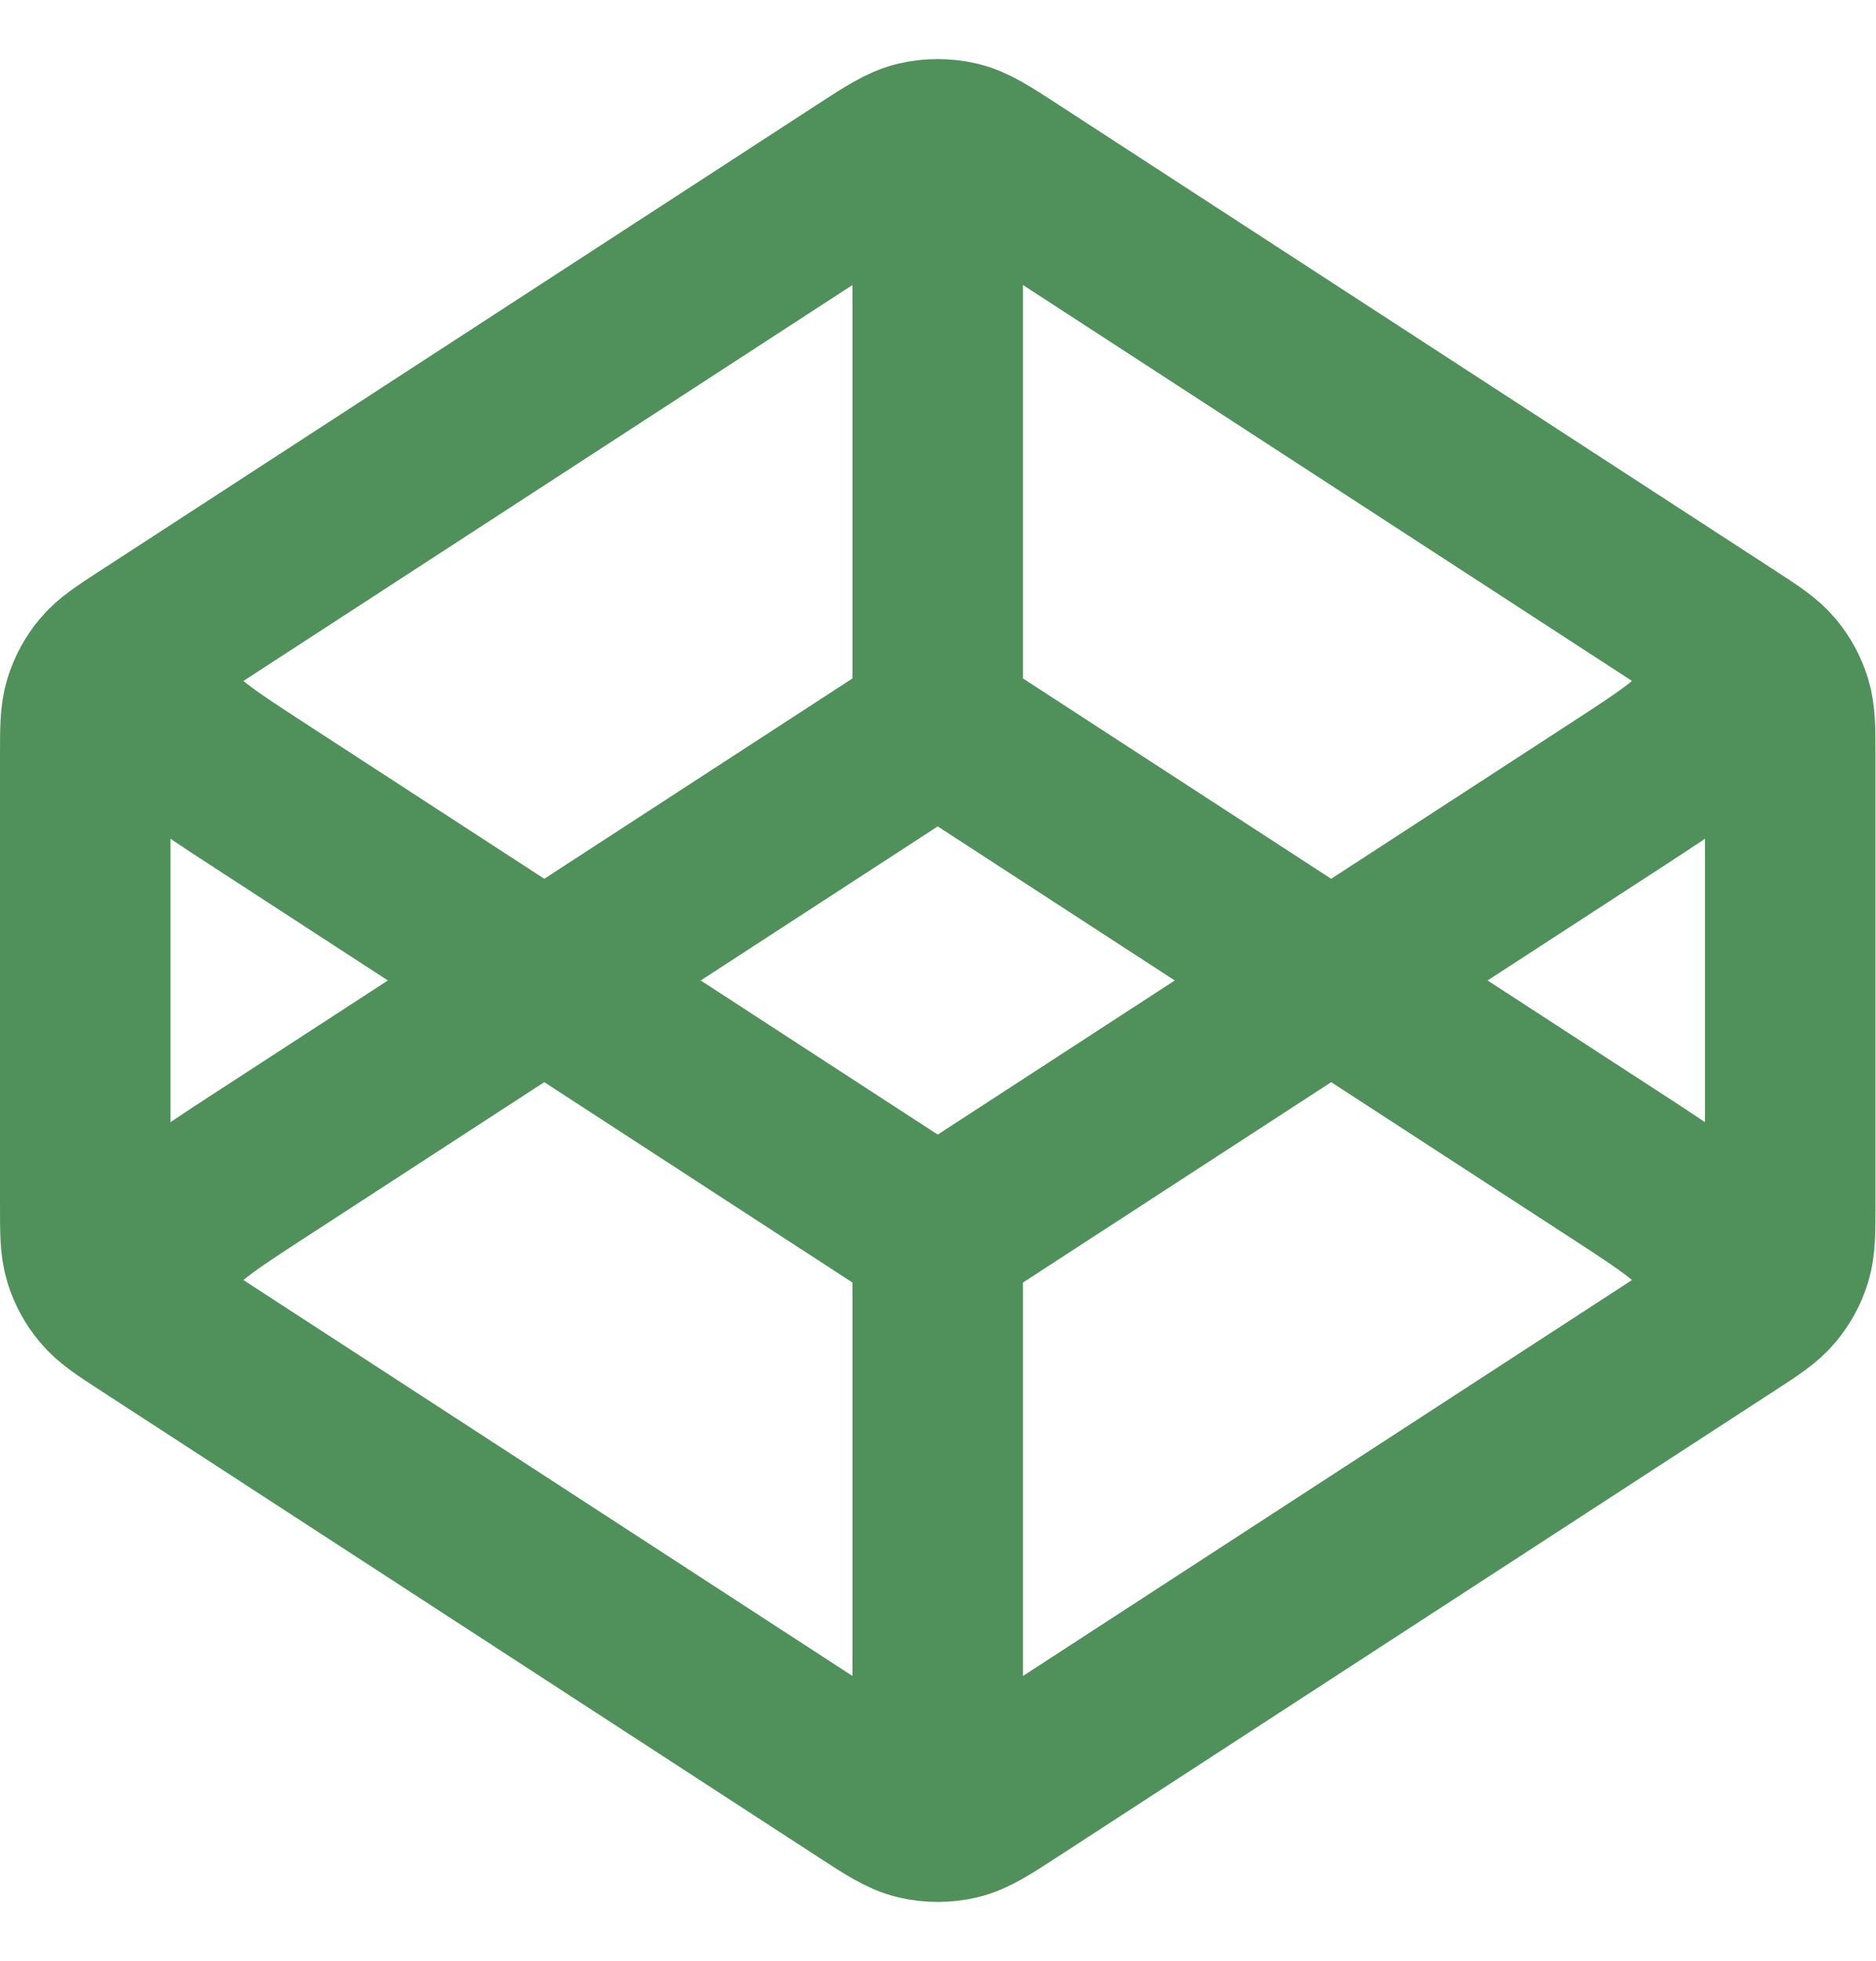
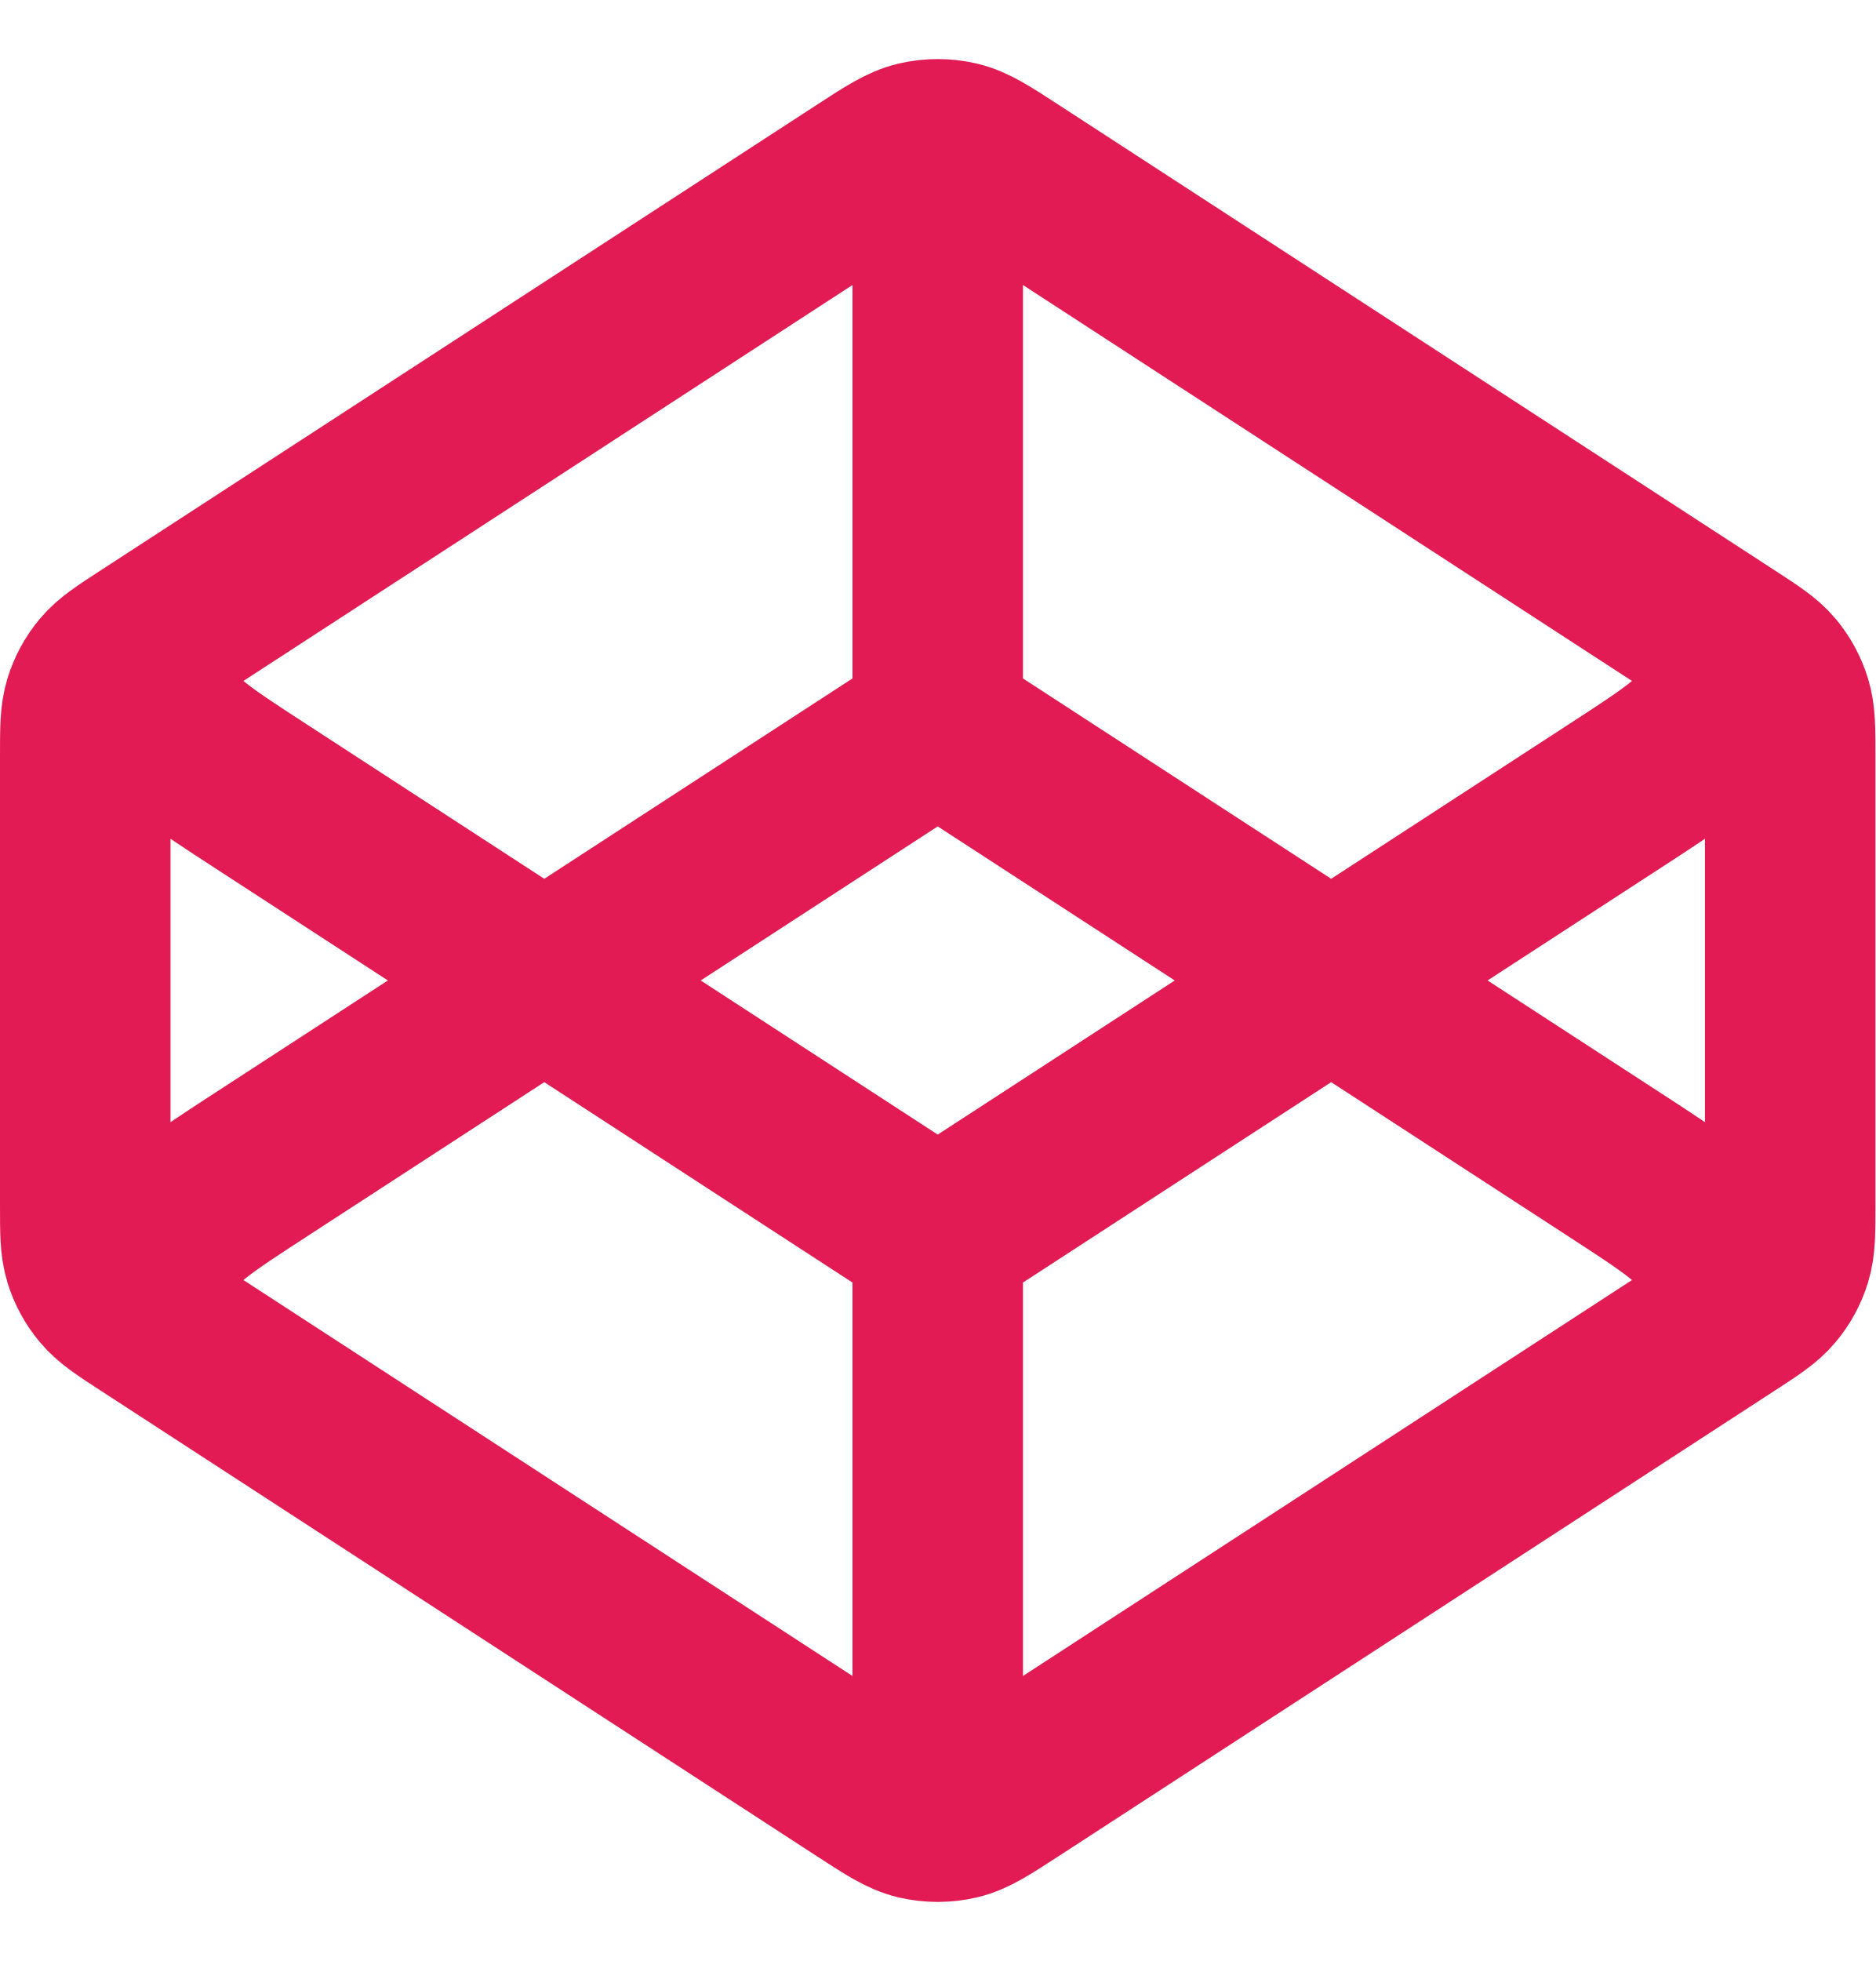
<svg xmlns="http://www.w3.org/2000/svg" width="22" height="23" viewBox="0 0 22 23" fill="none">
-   <path d="M11 8.5L3.064 13.658C2.376 14.105 2.032 14.329 1.913 14.613C1.809 14.86 1.809 15.14 1.913 15.387M11 8.5L18.936 13.658C19.624 14.105 19.968 14.329 20.087 14.613C20.191 14.86 20.191 15.14 20.087 15.387M11 8.5V2M11 14.5L3.064 9.341C2.376 8.894 2.032 8.671 1.913 8.387C1.809 8.14 1.809 7.86 1.913 7.613M11 14.5L18.936 9.341C19.624 8.894 19.968 8.671 20.087 8.387C20.191 8.14 20.191 7.86 20.087 7.613M11 14.5V21M20.272 15.473L11.872 20.933C11.556 21.138 11.399 21.241 11.229 21.281C11.078 21.316 10.922 21.316 10.771 21.281C10.601 21.241 10.444 21.138 10.128 20.933L1.728 15.473C1.462 15.3 1.329 15.214 1.233 15.098C1.147 14.996 1.083 14.878 1.044 14.751C1 14.607 1 14.449 1 14.132V8.868C1 8.551 1 8.392 1.044 8.249C1.083 8.122 1.147 8.003 1.233 7.901C1.329 7.786 1.462 7.7 1.728 7.527L10.128 2.067C10.444 1.862 10.601 1.759 10.771 1.719C10.922 1.684 11.078 1.684 11.229 1.719C11.399 1.759 11.556 1.862 11.872 2.067L20.272 7.527C20.538 7.7 20.671 7.786 20.767 7.901C20.853 8.003 20.917 8.122 20.956 8.249C21 8.392 21 8.551 21 8.868V14.132C21 14.449 21 14.607 20.956 14.751C20.917 14.878 20.853 14.996 20.767 15.098C20.671 15.214 20.538 15.3 20.272 15.473Z" stroke="#50915B" stroke-width="2" stroke-linecap="round" stroke-linejoin="round" />
+   <path d="M11 8.5L3.064 13.658C2.376 14.105 2.032 14.329 1.913 14.613C1.809 14.86 1.809 15.14 1.913 15.387M11 8.5L18.936 13.658C19.624 14.105 19.968 14.329 20.087 14.613C20.191 14.86 20.191 15.14 20.087 15.387M11 8.5V2M11 14.5L3.064 9.341C2.376 8.894 2.032 8.671 1.913 8.387C1.809 8.14 1.809 7.86 1.913 7.613M11 14.5L18.936 9.341C19.624 8.894 19.968 8.671 20.087 8.387C20.191 8.14 20.191 7.86 20.087 7.613M11 14.5V21M20.272 15.473L11.872 20.933C11.556 21.138 11.399 21.241 11.229 21.281C11.078 21.316 10.922 21.316 10.771 21.281C10.601 21.241 10.444 21.138 10.128 20.933L1.728 15.473C1.462 15.3 1.329 15.214 1.233 15.098C1.147 14.996 1.083 14.878 1.044 14.751C1 14.607 1 14.449 1 14.132V8.868C1 8.551 1 8.392 1.044 8.249C1.083 8.122 1.147 8.003 1.233 7.901C1.329 7.786 1.462 7.7 1.728 7.527L10.128 2.067C10.444 1.862 10.601 1.759 10.771 1.719C10.922 1.684 11.078 1.684 11.229 1.719C11.399 1.759 11.556 1.862 11.872 2.067L20.272 7.527C20.538 7.7 20.671 7.786 20.767 7.901C20.853 8.003 20.917 8.122 20.956 8.249C21 8.392 21 8.551 21 8.868V14.132C21 14.449 21 14.607 20.956 14.751C20.917 14.878 20.853 14.996 20.767 15.098C20.671 15.214 20.538 15.3 20.272 15.473Z" stroke="#E31B54" stroke-width="2" stroke-linecap="round" stroke-linejoin="round" />
</svg>
